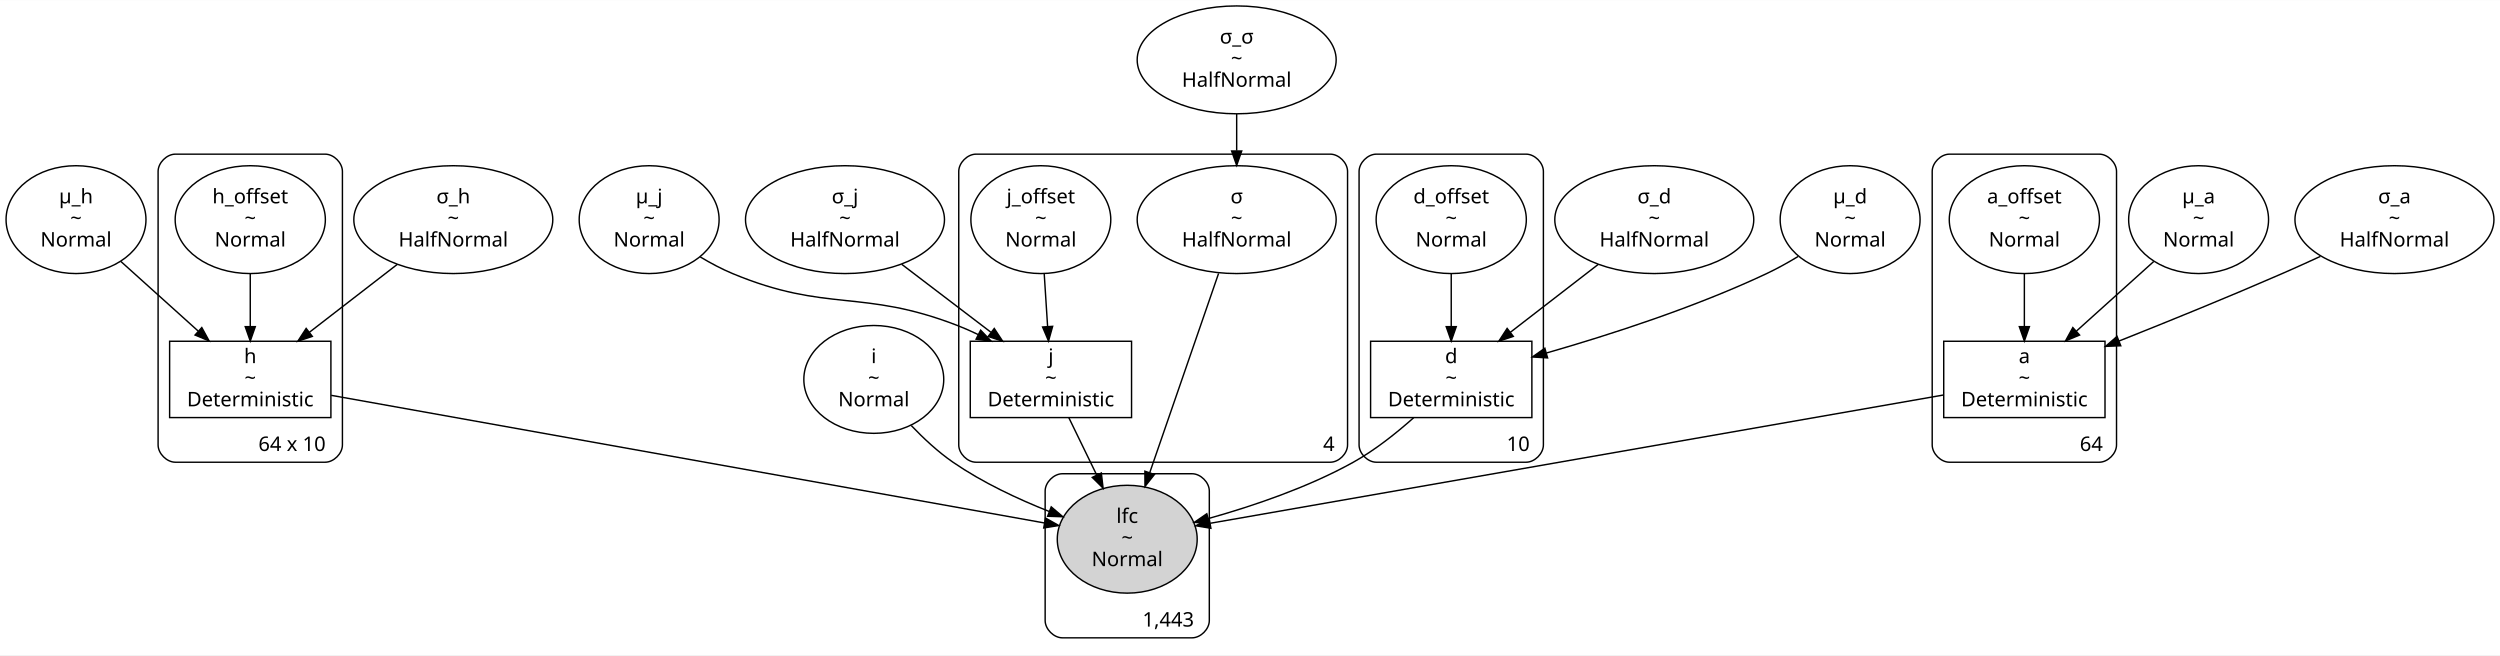
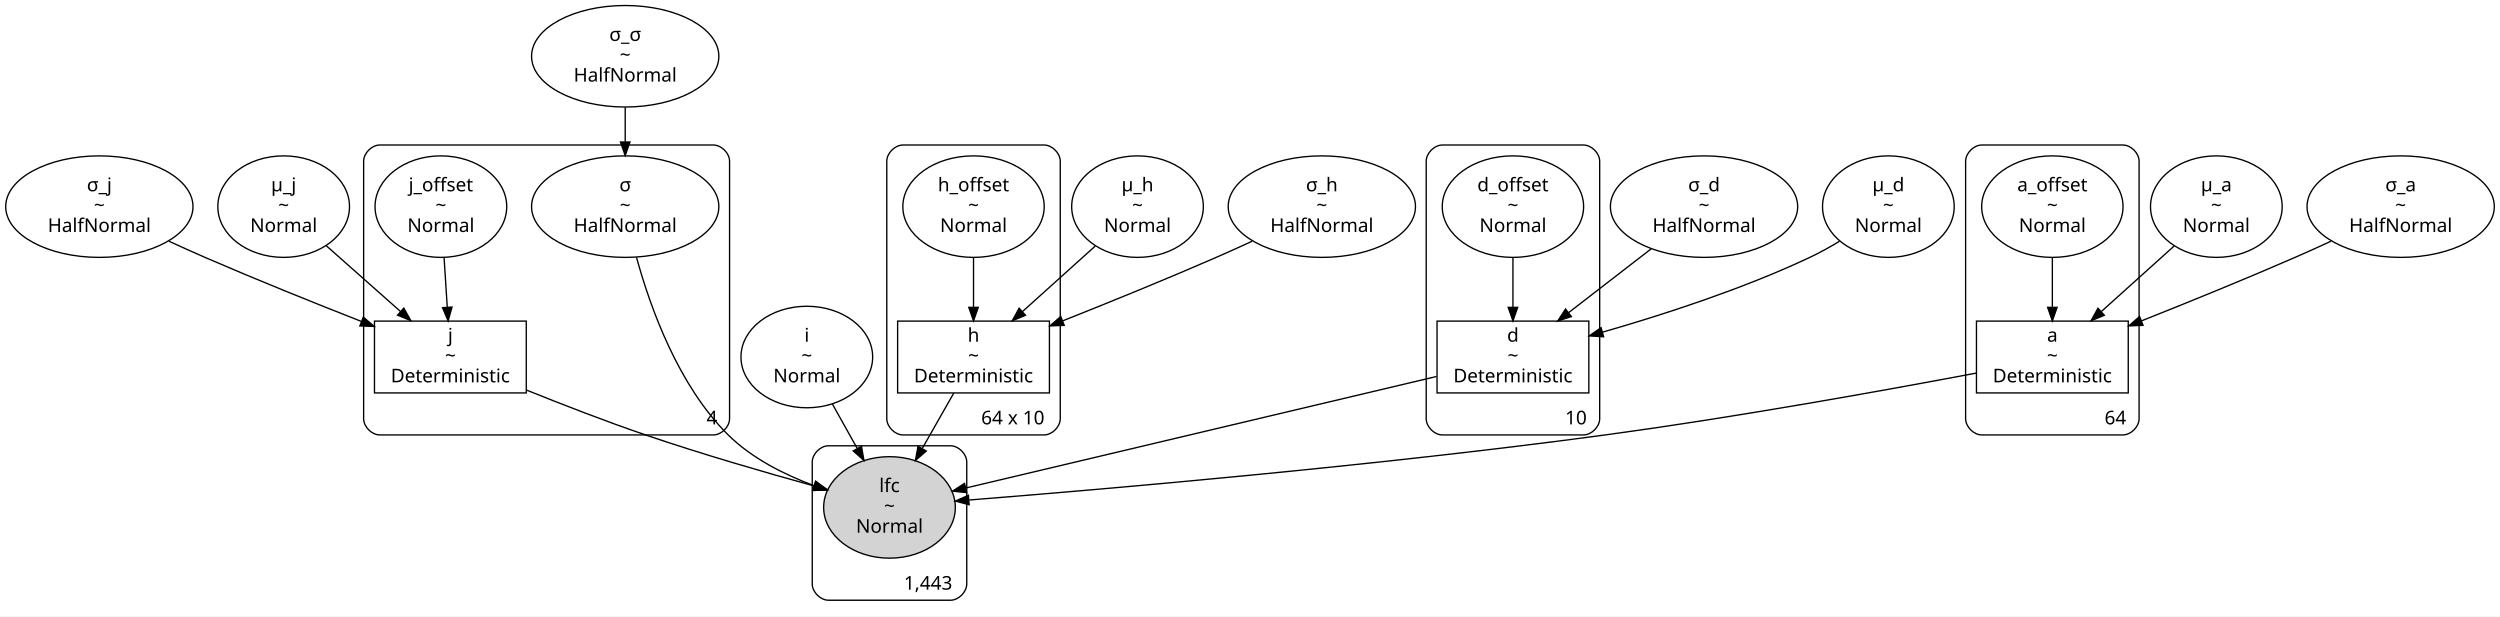
- <svg xmlns="http://www.w3.org/2000/svg" width="1736pt" height="455pt" viewBox="0.00 0.00 1736.09 454.84">
+ <svg xmlns="http://www.w3.org/2000/svg" width="1845pt" height="455pt" viewBox="0.00 0.00 1844.59 454.84">
  <g id="graph0" class="graph" transform="scale(1 1) rotate(0) translate(4 450.84)">
-     <polygon fill="white" stroke="transparent" points="-4,4 -4,-450.84 1732.09,-450.84 1732.09,4 -4,4" />
+     <polygon fill="white" stroke="transparent" points="-4,4 -4,-450.84 1840.59,-450.84 1840.59,4 -4,4" />
    <g id="clust1" class="cluster">
-       <path fill="none" stroke="black" d="M673.79,-129.95C673.79,-129.95 919.79,-129.95 919.79,-129.95 925.79,-129.95 931.79,-135.95 931.79,-141.95 931.79,-141.95 931.79,-331.88 931.79,-331.88 931.79,-337.88 925.79,-343.88 919.79,-343.88 919.79,-343.88 673.79,-343.88 673.79,-343.88 667.79,-343.88 661.79,-337.88 661.79,-331.88 661.79,-331.88 661.79,-141.95 661.79,-141.95 661.79,-135.95 667.79,-129.95 673.79,-129.95" />
-       <text text-anchor="middle" x="918.79" y="-137.75" font-family="Times-Roman" font-size="14.00">4</text>
+       <path fill="none" stroke="black" d="M276.3,-129.95C276.3,-129.95 522.3,-129.95 522.3,-129.95 528.3,-129.95 534.3,-135.95 534.3,-141.95 534.3,-141.95 534.3,-331.88 534.3,-331.88 534.3,-337.88 528.3,-343.88 522.3,-343.88 522.3,-343.88 276.3,-343.88 276.3,-343.88 270.3,-343.88 264.3,-337.88 264.3,-331.88 264.3,-331.88 264.3,-141.95 264.3,-141.95 264.3,-135.95 270.3,-129.95 276.3,-129.95" />
+       <text text-anchor="middle" x="521.3" y="-137.75" font-family="Times-Roman" font-size="14.00">4</text>
    </g>
    <g id="clust2" class="cluster">
-       <path fill="none" stroke="black" d="M117.79,-129.95C117.79,-129.95 221.79,-129.95 221.79,-129.95 227.79,-129.95 233.79,-135.95 233.79,-141.95 233.79,-141.95 233.79,-331.88 233.79,-331.88 233.79,-337.88 227.79,-343.88 221.79,-343.88 221.79,-343.88 117.79,-343.88 117.79,-343.88 111.79,-343.88 105.79,-337.88 105.79,-331.88 105.79,-331.88 105.79,-141.95 105.79,-141.95 105.79,-135.95 111.79,-129.95 117.79,-129.95" />
-       <text text-anchor="middle" x="198.79" y="-137.75" font-family="Times-Roman" font-size="14.00">64 x 10</text>
+       <path fill="none" stroke="black" d="M662.3,-129.95C662.3,-129.95 766.3,-129.95 766.3,-129.95 772.3,-129.95 778.3,-135.95 778.3,-141.95 778.3,-141.95 778.3,-331.88 778.3,-331.88 778.3,-337.88 772.3,-343.88 766.3,-343.88 766.3,-343.88 662.3,-343.88 662.3,-343.88 656.3,-343.88 650.3,-337.88 650.3,-331.88 650.3,-331.88 650.3,-141.95 650.3,-141.95 650.3,-135.95 656.3,-129.95 662.3,-129.95" />
+       <text text-anchor="middle" x="743.3" y="-137.75" font-family="Times-Roman" font-size="14.00">64 x 10</text>
    </g>
    <g id="clust3" class="cluster">
-       <path fill="none" stroke="black" d="M951.79,-129.95C951.79,-129.95 1055.79,-129.95 1055.79,-129.95 1061.79,-129.95 1067.79,-135.95 1067.79,-141.95 1067.79,-141.95 1067.79,-331.88 1067.79,-331.88 1067.79,-337.88 1061.79,-343.88 1055.79,-343.88 1055.79,-343.88 951.79,-343.88 951.79,-343.88 945.79,-343.88 939.79,-337.88 939.79,-331.88 939.79,-331.88 939.79,-141.95 939.79,-141.95 939.79,-135.95 945.79,-129.95 951.79,-129.95" />
-       <text text-anchor="middle" x="1050.29" y="-137.75" font-family="Times-Roman" font-size="14.00">10</text>
+       <path fill="none" stroke="black" d="M1060.3,-129.95C1060.3,-129.95 1164.3,-129.95 1164.3,-129.95 1170.3,-129.95 1176.3,-135.95 1176.3,-141.95 1176.3,-141.95 1176.3,-331.88 1176.3,-331.88 1176.3,-337.88 1170.3,-343.88 1164.3,-343.88 1164.3,-343.88 1060.3,-343.88 1060.3,-343.88 1054.3,-343.88 1048.3,-337.88 1048.3,-331.88 1048.3,-331.88 1048.3,-141.95 1048.3,-141.95 1048.3,-135.95 1054.3,-129.95 1060.3,-129.95" />
+       <text text-anchor="middle" x="1158.8" y="-137.75" font-family="Times-Roman" font-size="14.00">10</text>
    </g>
    <g id="clust4" class="cluster">
-       <path fill="none" stroke="black" d="M1349.79,-129.95C1349.79,-129.95 1453.79,-129.95 1453.79,-129.95 1459.79,-129.95 1465.79,-135.95 1465.79,-141.95 1465.79,-141.95 1465.79,-331.88 1465.79,-331.88 1465.79,-337.88 1459.79,-343.88 1453.79,-343.88 1453.79,-343.88 1349.79,-343.88 1349.79,-343.88 1343.79,-343.88 1337.79,-337.88 1337.79,-331.88 1337.79,-331.88 1337.79,-141.95 1337.79,-141.95 1337.79,-135.95 1343.79,-129.95 1349.79,-129.95" />
-       <text text-anchor="middle" x="1448.29" y="-137.75" font-family="Times-Roman" font-size="14.00">64</text>
+       <path fill="none" stroke="black" d="M1458.3,-129.95C1458.3,-129.95 1562.3,-129.95 1562.3,-129.95 1568.3,-129.95 1574.3,-135.95 1574.3,-141.95 1574.3,-141.95 1574.3,-331.88 1574.3,-331.88 1574.3,-337.88 1568.3,-343.88 1562.3,-343.88 1562.3,-343.88 1458.3,-343.88 1458.3,-343.88 1452.3,-343.88 1446.3,-337.88 1446.3,-331.88 1446.3,-331.88 1446.3,-141.95 1446.3,-141.95 1446.3,-135.95 1452.3,-129.95 1458.3,-129.95" />
+       <text text-anchor="middle" x="1556.8" y="-137.75" font-family="Times-Roman" font-size="14.00">64</text>
    </g>
    <g id="clust5" class="cluster">
-       <path fill="none" stroke="black" d="M733.79,-8C733.79,-8 823.79,-8 823.79,-8 829.79,-8 835.79,-14 835.79,-20 835.79,-20 835.79,-109.95 835.79,-109.95 835.79,-115.95 829.79,-121.95 823.79,-121.95 823.79,-121.95 733.79,-121.95 733.79,-121.95 727.79,-121.95 721.79,-115.95 721.79,-109.95 721.79,-109.95 721.79,-20 721.79,-20 721.79,-14 727.79,-8 733.79,-8" />
-       <text text-anchor="middle" x="807.29" y="-15.8" font-family="Times-Roman" font-size="14.00">1,443</text>
+       <path fill="none" stroke="black" d="M607.3,-8C607.3,-8 697.3,-8 697.3,-8 703.3,-8 709.3,-14 709.3,-20 709.3,-20 709.3,-109.95 709.3,-109.95 709.3,-115.95 703.3,-121.95 697.3,-121.95 697.3,-121.95 607.3,-121.95 607.3,-121.95 601.3,-121.95 595.3,-115.95 595.3,-109.95 595.3,-109.95 595.3,-20 595.3,-20 595.3,-14 601.3,-8 607.3,-8" />
+       <text text-anchor="middle" x="680.8" y="-15.8" font-family="Times-Roman" font-size="14.00">1,443</text>
    </g>
    <g id="node1" class="node">
-       <ellipse fill="none" stroke="black" cx="48.79" cy="-298.41" rx="48.58" ry="37.45" />
-       <text text-anchor="middle" x="48.79" y="-309.71" font-family="Times-Roman" font-size="14.00">μ_h</text>
-       <text text-anchor="middle" x="48.79" y="-294.71" font-family="Times-Roman" font-size="14.00">~</text>
-       <text text-anchor="middle" x="48.79" y="-279.71" font-family="Times-Roman" font-size="14.00">Normal</text>
+       <ellipse fill="none" stroke="black" cx="69.3" cy="-298.41" rx="69.09" ry="37.45" />
+       <text text-anchor="middle" x="69.3" y="-309.71" font-family="Times-Roman" font-size="14.00">σ_j</text>
+       <text text-anchor="middle" x="69.3" y="-294.71" font-family="Times-Roman" font-size="14.00">~</text>
+       <text text-anchor="middle" x="69.3" y="-279.71" font-family="Times-Roman" font-size="14.00">HalfNormal</text>
+     </g>
+     <g id="node11" class="node">
+       <polygon fill="none" stroke="black" points="384.3,-213.95 272.3,-213.95 272.3,-160.95 384.3,-160.95 384.3,-213.95" />
+       <text text-anchor="middle" x="328.3" y="-198.75" font-family="Times-Roman" font-size="14.00">j</text>
+       <text text-anchor="middle" x="328.3" y="-183.75" font-family="Times-Roman" font-size="14.00">~</text>
+       <text text-anchor="middle" x="328.3" y="-168.75" font-family="Times-Roman" font-size="14.00">Deterministic</text>
+     </g>
+     <g id="edge1" class="edge">
+       <path fill="none" stroke="black" d="M120.72,-272.86C129.54,-268.79 138.66,-264.68 147.3,-260.93 185.19,-244.5 228.09,-227.26 262.6,-213.72" />
+       <polygon fill="black" stroke="black" points="264.07,-216.91 272.11,-210.01 261.52,-210.39 264.07,-216.91" />
+     </g>
+     <g id="node2" class="node">
+       <ellipse fill="none" stroke="black" cx="1253.3" cy="-298.41" rx="69.09" ry="37.45" />
+       <text text-anchor="middle" x="1253.3" y="-309.71" font-family="Times-Roman" font-size="14.00">σ_d</text>
+       <text text-anchor="middle" x="1253.3" y="-294.71" font-family="Times-Roman" font-size="14.00">~</text>
+       <text text-anchor="middle" x="1253.3" y="-279.71" font-family="Times-Roman" font-size="14.00">HalfNormal</text>
+     </g>
+     <g id="node17" class="node">
+       <polygon fill="none" stroke="black" points="1168.3,-213.95 1056.3,-213.95 1056.3,-160.95 1168.3,-160.95 1168.3,-213.95" />
+       <text text-anchor="middle" x="1112.3" y="-198.75" font-family="Times-Roman" font-size="14.00">d</text>
+       <text text-anchor="middle" x="1112.3" y="-183.75" font-family="Times-Roman" font-size="14.00">~</text>
+       <text text-anchor="middle" x="1112.3" y="-168.75" font-family="Times-Roman" font-size="14.00">Deterministic</text>
+     </g>
+     <g id="edge8" class="edge">
+       <path fill="none" stroke="black" d="M1214.39,-267.35C1195.42,-252.69 1172.6,-235.05 1153.35,-220.18" />
+       <polygon fill="black" stroke="black" points="1155.39,-217.33 1145.34,-213.99 1151.11,-222.87 1155.39,-217.33" />
+     </g>
+     <g id="node3" class="node">
+       <ellipse fill="none" stroke="black" cx="1389.3" cy="-298.41" rx="48.58" ry="37.45" />
+       <text text-anchor="middle" x="1389.3" y="-309.71" font-family="Times-Roman" font-size="14.00">μ_d</text>
+       <text text-anchor="middle" x="1389.3" y="-294.71" font-family="Times-Roman" font-size="14.00">~</text>
+       <text text-anchor="middle" x="1389.3" y="-279.71" font-family="Times-Roman" font-size="14.00">Normal</text>
+     </g>
+     <g id="edge9" class="edge">
+       <path fill="none" stroke="black" d="M1353.24,-272.86C1346.14,-268.57 1338.61,-264.38 1331.3,-260.93 1281.79,-237.59 1222.73,-218.52 1178.42,-205.8" />
+       <polygon fill="black" stroke="black" points="1179.21,-202.39 1168.63,-203.03 1177.3,-209.12 1179.21,-202.39" />
+     </g>
+     <g id="node4" class="node">
+       <ellipse fill="none" stroke="black" cx="591.3" cy="-187.45" rx="48.58" ry="37.45" />
+       <text text-anchor="middle" x="591.3" y="-198.75" font-family="Times-Roman" font-size="14.00">i</text>
+       <text text-anchor="middle" x="591.3" y="-183.75" font-family="Times-Roman" font-size="14.00">~</text>
+       <text text-anchor="middle" x="591.3" y="-168.75" font-family="Times-Roman" font-size="14.00">Normal</text>
+     </g>
+     <g id="node20" class="node">
+       <ellipse fill="lightgrey" stroke="black" cx="652.3" cy="-76.48" rx="48.58" ry="37.45" />
+       <text text-anchor="middle" x="652.3" y="-87.78" font-family="Times-Roman" font-size="14.00">lfc</text>
+       <text text-anchor="middle" x="652.3" y="-72.78" font-family="Times-Roman" font-size="14.00">~</text>
+       <text text-anchor="middle" x="652.3" y="-57.78" font-family="Times-Roman" font-size="14.00">Normal</text>
+     </g>
+     <g id="edge16" class="edge">
+       <path fill="none" stroke="black" d="M610.1,-152.87C615.89,-142.51 622.36,-130.96 628.45,-120.08" />
+       <polygon fill="black" stroke="black" points="631.62,-121.57 633.45,-111.14 625.52,-118.16 631.62,-121.57" />
+     </g>
+     <g id="node5" class="node">
+       <ellipse fill="none" stroke="black" cx="457.3" cy="-409.36" rx="69.09" ry="37.45" />
+       <text text-anchor="middle" x="457.3" y="-420.66" font-family="Times-Roman" font-size="14.00">σ_σ</text>
+       <text text-anchor="middle" x="457.3" y="-405.66" font-family="Times-Roman" font-size="14.00">~</text>
+       <text text-anchor="middle" x="457.3" y="-390.66" font-family="Times-Roman" font-size="14.00">HalfNormal</text>
+     </g>
+     <g id="node12" class="node">
+       <ellipse fill="none" stroke="black" cx="457.3" cy="-298.41" rx="69.09" ry="37.45" />
+       <text text-anchor="middle" x="457.3" y="-309.71" font-family="Times-Roman" font-size="14.00">σ</text>
+       <text text-anchor="middle" x="457.3" y="-294.71" font-family="Times-Roman" font-size="14.00">~</text>
+       <text text-anchor="middle" x="457.3" y="-279.71" font-family="Times-Roman" font-size="14.00">HalfNormal</text>
+     </g>
+     <g id="edge13" class="edge">
+       <path fill="none" stroke="black" d="M457.3,-371.78C457.3,-363.6 457.3,-354.82 457.3,-346.3" />
+       <polygon fill="black" stroke="black" points="460.8,-346.08 457.3,-336.08 453.8,-346.08 460.8,-346.08" />
+     </g>
+     <g id="node6" class="node">
+       <ellipse fill="none" stroke="black" cx="1631.3" cy="-298.41" rx="48.58" ry="37.45" />
+       <text text-anchor="middle" x="1631.3" y="-309.71" font-family="Times-Roman" font-size="14.00">μ_a</text>
+       <text text-anchor="middle" x="1631.3" y="-294.71" font-family="Times-Roman" font-size="14.00">~</text>
+       <text text-anchor="middle" x="1631.3" y="-279.71" font-family="Times-Roman" font-size="14.00">Normal</text>
+     </g>
+     <g id="node18" class="node">
+       <polygon fill="none" stroke="black" points="1566.3,-213.95 1454.3,-213.95 1454.3,-160.95 1566.3,-160.95 1566.3,-213.95" />
+       <text text-anchor="middle" x="1510.3" y="-198.75" font-family="Times-Roman" font-size="14.00">a</text>
+       <text text-anchor="middle" x="1510.3" y="-183.75" font-family="Times-Roman" font-size="14.00">~</text>
+       <text text-anchor="middle" x="1510.3" y="-168.75" font-family="Times-Roman" font-size="14.00">Deterministic</text>
+     </g>
+     <g id="edge12" class="edge">
+       <path fill="none" stroke="black" d="M1600.14,-269.35C1583.74,-254.59 1563.55,-236.41 1546.47,-221.03" />
+       <polygon fill="black" stroke="black" points="1548.64,-218.27 1538.86,-214.18 1543.95,-223.47 1548.64,-218.27" />
+     </g>
+     <g id="node7" class="node">
+       <ellipse fill="none" stroke="black" cx="835.3" cy="-298.41" rx="48.58" ry="37.45" />
+       <text text-anchor="middle" x="835.3" y="-309.71" font-family="Times-Roman" font-size="14.00">μ_h</text>
+       <text text-anchor="middle" x="835.3" y="-294.71" font-family="Times-Roman" font-size="14.00">~</text>
+       <text text-anchor="middle" x="835.3" y="-279.71" font-family="Times-Roman" font-size="14.00">Normal</text>
    </g>
    <g id="node14" class="node">
-       <polygon fill="none" stroke="black" points="225.79,-213.95 113.79,-213.95 113.79,-160.95 225.79,-160.95 225.79,-213.95" />
-       <text text-anchor="middle" x="169.79" y="-198.75" font-family="Times-Roman" font-size="14.00">h</text>
-       <text text-anchor="middle" x="169.79" y="-183.75" font-family="Times-Roman" font-size="14.00">~</text>
-       <text text-anchor="middle" x="169.79" y="-168.75" font-family="Times-Roman" font-size="14.00">Deterministic</text>
+       <polygon fill="none" stroke="black" points="770.3,-213.95 658.3,-213.95 658.3,-160.95 770.3,-160.95 770.3,-213.95" />
+       <text text-anchor="middle" x="714.3" y="-198.75" font-family="Times-Roman" font-size="14.00">h</text>
+       <text text-anchor="middle" x="714.3" y="-183.75" font-family="Times-Roman" font-size="14.00">~</text>
+       <text text-anchor="middle" x="714.3" y="-168.75" font-family="Times-Roman" font-size="14.00">Deterministic</text>
+     </g>
+     <g id="edge4" class="edge">
+       <path fill="none" stroke="black" d="M804.14,-269.35C787.74,-254.59 767.55,-236.41 750.47,-221.03" />
+       <polygon fill="black" stroke="black" points="752.64,-218.27 742.86,-214.18 747.95,-223.47 752.64,-218.27" />
+     </g>
+     <g id="node8" class="node">
+       <ellipse fill="none" stroke="black" cx="205.3" cy="-298.41" rx="48.58" ry="37.45" />
+       <text text-anchor="middle" x="205.3" y="-309.71" font-family="Times-Roman" font-size="14.00">μ_j</text>
+       <text text-anchor="middle" x="205.3" y="-294.71" font-family="Times-Roman" font-size="14.00">~</text>
+       <text text-anchor="middle" x="205.3" y="-279.71" font-family="Times-Roman" font-size="14.00">Normal</text>
+     </g>
+     <g id="edge3" class="edge">
+       <path fill="none" stroke="black" d="M236.65,-269.63C253.32,-254.87 273.91,-236.63 291.34,-221.19" />
+       <polygon fill="black" stroke="black" points="293.94,-223.56 299.11,-214.31 289.3,-218.32 293.94,-223.56" />
+     </g>
+     <g id="node9" class="node">
+       <ellipse fill="none" stroke="black" cx="971.3" cy="-298.41" rx="69.09" ry="37.45" />
+       <text text-anchor="middle" x="971.3" y="-309.71" font-family="Times-Roman" font-size="14.00">σ_h</text>
+       <text text-anchor="middle" x="971.3" y="-294.71" font-family="Times-Roman" font-size="14.00">~</text>
+       <text text-anchor="middle" x="971.3" y="-279.71" font-family="Times-Roman" font-size="14.00">HalfNormal</text>
+     </g>
+     <g id="edge6" class="edge">
+       <path fill="none" stroke="black" d="M919.86,-272.89C911.04,-268.81 901.93,-264.69 893.3,-260.93 856.07,-244.7 814.01,-227.61 780.01,-214.1" />
+       <polygon fill="black" stroke="black" points="781.23,-210.82 770.65,-210.39 778.65,-217.33 781.23,-210.82" />
+     </g>
+     <g id="node10" class="node">
+       <ellipse fill="none" stroke="black" cx="1767.3" cy="-298.41" rx="69.09" ry="37.45" />
+       <text text-anchor="middle" x="1767.3" y="-309.71" font-family="Times-Roman" font-size="14.00">σ_a</text>
+       <text text-anchor="middle" x="1767.3" y="-294.71" font-family="Times-Roman" font-size="14.00">~</text>
+       <text text-anchor="middle" x="1767.3" y="-279.71" font-family="Times-Roman" font-size="14.00">HalfNormal</text>
+     </g>
+     <g id="edge11" class="edge">
+       <path fill="none" stroke="black" d="M1715.86,-272.89C1707.04,-268.81 1697.93,-264.69 1689.3,-260.93 1652.07,-244.7 1610.01,-227.61 1576.01,-214.1" />
+       <polygon fill="black" stroke="black" points="1577.23,-210.82 1566.65,-210.39 1574.65,-217.33 1577.23,-210.82" />
+     </g>
+     <g id="edge17" class="edge">
+       <path fill="none" stroke="black" d="M384.63,-162.99C411.04,-152.34 443.07,-139.93 472.3,-129.95 513.55,-115.88 560.9,-102.17 596.67,-92.3" />
+       <polygon fill="black" stroke="black" points="597.73,-95.64 606.44,-89.61 595.87,-88.89 597.73,-95.64" />
+     </g>
+     <g id="edge18" class="edge">
+       <path fill="none" stroke="black" d="M465.64,-260.97C475.86,-223.72 496.53,-166.33 533.3,-129.95 550.7,-112.73 574.72,-100.68 596.62,-92.52" />
+       <polygon fill="black" stroke="black" points="597.91,-95.77 606.18,-89.14 595.58,-89.17 597.91,-95.77" />
+     </g>
+     <g id="node13" class="node">
+       <ellipse fill="none" stroke="black" cx="321.3" cy="-298.41" rx="48.58" ry="37.45" />
+       <text text-anchor="middle" x="321.3" y="-309.71" font-family="Times-Roman" font-size="14.00">j_offset</text>
+       <text text-anchor="middle" x="321.3" y="-294.71" font-family="Times-Roman" font-size="14.00">~</text>
+       <text text-anchor="middle" x="321.3" y="-279.71" font-family="Times-Roman" font-size="14.00">Normal</text>
+     </g>
+     <g id="edge2" class="edge">
+       <path fill="none" stroke="black" d="M323.65,-260.82C324.4,-249.09 325.24,-236.1 325.99,-224.41" />
+       <polygon fill="black" stroke="black" points="329.5,-224.31 326.65,-214.11 322.51,-223.86 329.5,-224.31" />
+     </g>
+     <g id="edge14" class="edge">
+       <path fill="none" stroke="black" d="M699.76,-160.9C692.83,-148.72 684.36,-133.83 676.49,-120.01" />
+       <polygon fill="black" stroke="black" points="679.43,-118.09 671.44,-111.13 673.34,-121.55 679.43,-118.09" />
+     </g>
+     <g id="node15" class="node">
+       <ellipse fill="none" stroke="black" cx="714.3" cy="-298.41" rx="52.15" ry="37.45" />
+       <text text-anchor="middle" x="714.3" y="-309.71" font-family="Times-Roman" font-size="14.00">h_offset</text>
+       <text text-anchor="middle" x="714.3" y="-294.71" font-family="Times-Roman" font-size="14.00">~</text>
+       <text text-anchor="middle" x="714.3" y="-279.71" font-family="Times-Roman" font-size="14.00">Normal</text>
    </g>
    <g id="edge5" class="edge">
-       <path fill="none" stroke="black" d="M79.95,-269.35C96.35,-254.59 116.53,-236.41 133.62,-221.03" />
-       <polygon fill="black" stroke="black" points="136.13,-223.47 141.22,-214.18 131.45,-218.27 136.13,-223.47" />
-     </g>
-     <g id="node2" class="node">
-       <ellipse fill="none" stroke="black" cx="310.79" cy="-298.41" rx="69.09" ry="37.45" />
-       <text text-anchor="middle" x="310.79" y="-309.71" font-family="Times-Roman" font-size="14.00">σ_h</text>
-       <text text-anchor="middle" x="310.79" y="-294.71" font-family="Times-Roman" font-size="14.00">~</text>
-       <text text-anchor="middle" x="310.79" y="-279.71" font-family="Times-Roman" font-size="14.00">HalfNormal</text>
-     </g>
-     <g id="edge6" class="edge">
-       <path fill="none" stroke="black" d="M271.89,-267.35C252.92,-252.69 230.09,-235.05 210.84,-220.18" />
-       <polygon fill="black" stroke="black" points="212.89,-217.33 202.83,-213.99 208.61,-222.87 212.89,-217.33" />
-     </g>
-     <g id="node3" class="node">
-       <ellipse fill="none" stroke="black" cx="446.79" cy="-298.41" rx="48.58" ry="37.45" />
-       <text text-anchor="middle" x="446.79" y="-309.71" font-family="Times-Roman" font-size="14.00">μ_j</text>
-       <text text-anchor="middle" x="446.79" y="-294.71" font-family="Times-Roman" font-size="14.00">~</text>
-       <text text-anchor="middle" x="446.79" y="-279.71" font-family="Times-Roman" font-size="14.00">Normal</text>
-     </g>
-     <g id="node13" class="node">
-       <polygon fill="none" stroke="black" points="781.79,-213.95 669.79,-213.95 669.79,-160.95 781.79,-160.95 781.79,-213.95" />
-       <text text-anchor="middle" x="725.79" y="-198.75" font-family="Times-Roman" font-size="14.00">j</text>
-       <text text-anchor="middle" x="725.79" y="-183.75" font-family="Times-Roman" font-size="14.00">~</text>
-       <text text-anchor="middle" x="725.79" y="-168.75" font-family="Times-Roman" font-size="14.00">Deterministic</text>
-     </g>
-     <g id="edge2" class="edge">
-       <path fill="none" stroke="black" d="M482.29,-272.5C489.51,-268.18 497.21,-264.08 504.79,-260.93 570.49,-233.61 594.43,-250.6 660.79,-224.93 665.57,-223.08 670.43,-220.93 675.22,-218.62" />
-       <polygon fill="black" stroke="black" points="677,-221.64 684.33,-214 673.83,-215.4 677,-221.64" />
-     </g>
-     <g id="node4" class="node">
-       <ellipse fill="none" stroke="black" cx="1522.79" cy="-298.41" rx="48.58" ry="37.45" />
-       <text text-anchor="middle" x="1522.79" y="-309.71" font-family="Times-Roman" font-size="14.00">μ_a</text>
-       <text text-anchor="middle" x="1522.79" y="-294.71" font-family="Times-Roman" font-size="14.00">~</text>
-       <text text-anchor="middle" x="1522.79" y="-279.71" font-family="Times-Roman" font-size="14.00">Normal</text>
+       <path fill="none" stroke="black" d="M714.3,-260.82C714.3,-249.09 714.3,-236.1 714.3,-224.41" />
+       <polygon fill="black" stroke="black" points="717.8,-224.11 714.3,-214.11 710.8,-224.11 717.8,-224.11" />
+     </g>
+     <g id="node16" class="node">
+       <ellipse fill="none" stroke="black" cx="1112.3" cy="-298.41" rx="52.15" ry="37.45" />
+       <text text-anchor="middle" x="1112.3" y="-309.71" font-family="Times-Roman" font-size="14.00">d_offset</text>
+       <text text-anchor="middle" x="1112.3" y="-294.71" font-family="Times-Roman" font-size="14.00">~</text>
+       <text text-anchor="middle" x="1112.3" y="-279.71" font-family="Times-Roman" font-size="14.00">Normal</text>
+     </g>
+     <g id="edge7" class="edge">
+       <path fill="none" stroke="black" d="M1112.3,-260.82C1112.3,-249.09 1112.3,-236.1 1112.3,-224.41" />
+       <polygon fill="black" stroke="black" points="1115.8,-224.11 1112.3,-214.11 1108.8,-224.11 1115.8,-224.11" />
+     </g>
+     <g id="edge15" class="edge">
+       <path fill="none" stroke="black" d="M1055.89,-173.09C967.42,-152.13 797.01,-111.76 708.6,-90.81" />
+       <polygon fill="black" stroke="black" points="709.29,-87.38 698.75,-88.48 707.67,-94.19 709.29,-87.38" />
+     </g>
+     <g id="edge19" class="edge">
+       <path fill="none" stroke="black" d="M1454.13,-175.59C1388.61,-163.22 1276.92,-143.01 1180.3,-129.95 1010.52,-107.01 808.77,-89.71 711.1,-81.96" />
+       <polygon fill="black" stroke="black" points="711.08,-78.45 700.84,-81.15 710.53,-85.43 711.08,-78.45" />
    </g>
    <g id="node19" class="node">
-       <polygon fill="none" stroke="black" points="1457.79,-213.95 1345.79,-213.95 1345.79,-160.95 1457.79,-160.95 1457.79,-213.95" />
-       <text text-anchor="middle" x="1401.79" y="-198.75" font-family="Times-Roman" font-size="14.00">a</text>
-       <text text-anchor="middle" x="1401.79" y="-183.75" font-family="Times-Roman" font-size="14.00">~</text>
-       <text text-anchor="middle" x="1401.79" y="-168.75" font-family="Times-Roman" font-size="14.00">Deterministic</text>
+       <ellipse fill="none" stroke="black" cx="1510.3" cy="-298.41" rx="52.15" ry="37.45" />
+       <text text-anchor="middle" x="1510.3" y="-309.71" font-family="Times-Roman" font-size="14.00">a_offset</text>
+       <text text-anchor="middle" x="1510.3" y="-294.71" font-family="Times-Roman" font-size="14.00">~</text>
+       <text text-anchor="middle" x="1510.3" y="-279.71" font-family="Times-Roman" font-size="14.00">Normal</text>
    </g>
    <g id="edge10" class="edge">
-       <path fill="none" stroke="black" d="M1491.63,-269.35C1475.23,-254.59 1455.05,-236.41 1437.96,-221.03" />
-       <polygon fill="black" stroke="black" points="1440.13,-218.27 1430.36,-214.18 1435.45,-223.47 1440.13,-218.27" />
-     </g>
-     <g id="node5" class="node">
-       <ellipse fill="none" stroke="black" cx="1144.79" cy="-298.41" rx="69.09" ry="37.45" />
-       <text text-anchor="middle" x="1144.79" y="-309.71" font-family="Times-Roman" font-size="14.00">σ_d</text>
-       <text text-anchor="middle" x="1144.79" y="-294.71" font-family="Times-Roman" font-size="14.00">~</text>
-       <text text-anchor="middle" x="1144.79" y="-279.71" font-family="Times-Roman" font-size="14.00">HalfNormal</text>
-     </g>
-     <g id="node16" class="node">
-       <polygon fill="none" stroke="black" points="1059.79,-213.95 947.79,-213.95 947.79,-160.95 1059.79,-160.95 1059.79,-213.95" />
-       <text text-anchor="middle" x="1003.79" y="-198.75" font-family="Times-Roman" font-size="14.00">d</text>
-       <text text-anchor="middle" x="1003.79" y="-183.75" font-family="Times-Roman" font-size="14.00">~</text>
-       <text text-anchor="middle" x="1003.79" y="-168.75" font-family="Times-Roman" font-size="14.00">Deterministic</text>
-     </g>
-     <g id="edge8" class="edge">
-       <path fill="none" stroke="black" d="M1105.89,-267.35C1086.92,-252.69 1064.09,-235.05 1044.84,-220.18" />
-       <polygon fill="black" stroke="black" points="1046.89,-217.33 1036.83,-213.99 1042.61,-222.87 1046.89,-217.33" />
-     </g>
-     <g id="node6" class="node">
-       <ellipse fill="none" stroke="black" cx="602.79" cy="-187.45" rx="48.58" ry="37.45" />
-       <text text-anchor="middle" x="602.79" y="-198.75" font-family="Times-Roman" font-size="14.00">i</text>
-       <text text-anchor="middle" x="602.79" y="-183.75" font-family="Times-Roman" font-size="14.00">~</text>
-       <text text-anchor="middle" x="602.79" y="-168.75" font-family="Times-Roman" font-size="14.00">Normal</text>
-     </g>
-     <g id="node20" class="node">
-       <ellipse fill="lightgrey" stroke="black" cx="778.79" cy="-76.48" rx="48.58" ry="37.45" />
-       <text text-anchor="middle" x="778.79" y="-87.78" font-family="Times-Roman" font-size="14.00">lfc</text>
-       <text text-anchor="middle" x="778.79" y="-72.78" font-family="Times-Roman" font-size="14.00">~</text>
-       <text text-anchor="middle" x="778.79" y="-57.78" font-family="Times-Roman" font-size="14.00">Normal</text>
-     </g>
-     <g id="edge17" class="edge">
-       <path fill="none" stroke="black" d="M628.82,-155.41C637.41,-146.42 647.42,-137.11 657.79,-129.95 678.15,-115.91 702.87,-104.37 724.64,-95.73" />
-       <polygon fill="black" stroke="black" points="726.02,-98.95 734.09,-92.08 723.5,-92.42 726.02,-98.95" />
-     </g>
-     <g id="node7" class="node">
-       <ellipse fill="none" stroke="black" cx="854.79" cy="-409.36" rx="69.09" ry="37.45" />
-       <text text-anchor="middle" x="854.79" y="-420.66" font-family="Times-Roman" font-size="14.00">σ_σ</text>
-       <text text-anchor="middle" x="854.79" y="-405.66" font-family="Times-Roman" font-size="14.00">~</text>
-       <text text-anchor="middle" x="854.79" y="-390.66" font-family="Times-Roman" font-size="14.00">HalfNormal</text>
-     </g>
-     <g id="node11" class="node">
-       <ellipse fill="none" stroke="black" cx="854.79" cy="-298.41" rx="69.09" ry="37.45" />
-       <text text-anchor="middle" x="854.79" y="-309.71" font-family="Times-Roman" font-size="14.00">σ</text>
-       <text text-anchor="middle" x="854.79" y="-294.71" font-family="Times-Roman" font-size="14.00">~</text>
-       <text text-anchor="middle" x="854.79" y="-279.71" font-family="Times-Roman" font-size="14.00">HalfNormal</text>
-     </g>
-     <g id="edge13" class="edge">
-       <path fill="none" stroke="black" d="M854.79,-371.78C854.79,-363.6 854.79,-354.82 854.79,-346.3" />
-       <polygon fill="black" stroke="black" points="858.29,-346.08 854.79,-336.08 851.29,-346.08 858.29,-346.08" />
-     </g>
-     <g id="node8" class="node">
-       <ellipse fill="none" stroke="black" cx="1280.79" cy="-298.41" rx="48.58" ry="37.45" />
-       <text text-anchor="middle" x="1280.79" y="-309.71" font-family="Times-Roman" font-size="14.00">μ_d</text>
-       <text text-anchor="middle" x="1280.79" y="-294.71" font-family="Times-Roman" font-size="14.00">~</text>
-       <text text-anchor="middle" x="1280.79" y="-279.71" font-family="Times-Roman" font-size="14.00">Normal</text>
-     </g>
-     <g id="edge7" class="edge">
-       <path fill="none" stroke="black" d="M1244.73,-272.86C1237.63,-268.57 1230.11,-264.38 1222.79,-260.93 1173.28,-237.59 1114.22,-218.52 1069.92,-205.8" />
-       <polygon fill="black" stroke="black" points="1070.7,-202.39 1060.13,-203.03 1068.79,-209.12 1070.7,-202.39" />
-     </g>
-     <g id="node9" class="node">
-       <ellipse fill="none" stroke="black" cx="1658.79" cy="-298.41" rx="69.09" ry="37.45" />
-       <text text-anchor="middle" x="1658.79" y="-309.71" font-family="Times-Roman" font-size="14.00">σ_a</text>
-       <text text-anchor="middle" x="1658.79" y="-294.71" font-family="Times-Roman" font-size="14.00">~</text>
-       <text text-anchor="middle" x="1658.79" y="-279.71" font-family="Times-Roman" font-size="14.00">HalfNormal</text>
-     </g>
-     <g id="edge12" class="edge">
-       <path fill="none" stroke="black" d="M1607.36,-272.89C1598.53,-268.81 1589.42,-264.69 1580.79,-260.93 1543.57,-244.7 1501.5,-227.61 1467.5,-214.1" />
-       <polygon fill="black" stroke="black" points="1468.73,-210.82 1458.14,-210.39 1466.15,-217.33 1468.73,-210.82" />
-     </g>
-     <g id="node10" class="node">
-       <ellipse fill="none" stroke="black" cx="582.79" cy="-298.41" rx="69.09" ry="37.45" />
-       <text text-anchor="middle" x="582.79" y="-309.71" font-family="Times-Roman" font-size="14.00">σ_j</text>
-       <text text-anchor="middle" x="582.79" y="-294.71" font-family="Times-Roman" font-size="14.00">~</text>
-       <text text-anchor="middle" x="582.79" y="-279.71" font-family="Times-Roman" font-size="14.00">HalfNormal</text>
-     </g>
-     <g id="edge3" class="edge">
-       <path fill="none" stroke="black" d="M622.24,-267.35C641.49,-252.69 664.63,-235.05 684.16,-220.18" />
-       <polygon fill="black" stroke="black" points="686.45,-222.83 692.28,-213.99 682.2,-217.26 686.45,-222.83" />
-     </g>
-     <g id="edge16" class="edge">
-       <path fill="none" stroke="black" d="M842.24,-261.09C829.13,-223.14 808.53,-163.53 794.38,-122.58" />
-       <polygon fill="black" stroke="black" points="797.68,-121.43 791.11,-113.12 791.06,-123.71 797.68,-121.43" />
-     </g>
-     <g id="node12" class="node">
-       <ellipse fill="none" stroke="black" cx="718.79" cy="-298.41" rx="48.58" ry="37.45" />
-       <text text-anchor="middle" x="718.79" y="-309.71" font-family="Times-Roman" font-size="14.00">j_offset</text>
-       <text text-anchor="middle" x="718.79" y="-294.71" font-family="Times-Roman" font-size="14.00">~</text>
-       <text text-anchor="middle" x="718.79" y="-279.71" font-family="Times-Roman" font-size="14.00">Normal</text>
-     </g>
-     <g id="edge1" class="edge">
-       <path fill="none" stroke="black" d="M721.14,-260.82C721.89,-249.09 722.73,-236.1 723.48,-224.41" />
-       <polygon fill="black" stroke="black" points="726.99,-224.31 724.14,-214.11 720.01,-223.86 726.99,-224.31" />
-     </g>
-     <g id="edge15" class="edge">
-       <path fill="none" stroke="black" d="M738.22,-160.9C743.98,-149.04 751,-134.61 757.57,-121.1" />
-       <polygon fill="black" stroke="black" points="760.8,-122.47 762.03,-111.94 754.51,-119.41 760.8,-122.47" />
-     </g>
-     <g id="edge19" class="edge">
-       <path fill="none" stroke="black" d="M225.99,-176.4C341.47,-155.73 604.36,-108.69 721.09,-87.8" />
-       <polygon fill="black" stroke="black" points="722.03,-91.19 731.26,-85.98 720.8,-84.3 722.03,-91.19" />
-     </g>
-     <g id="node15" class="node">
-       <ellipse fill="none" stroke="black" cx="169.79" cy="-298.41" rx="52.15" ry="37.45" />
-       <text text-anchor="middle" x="169.79" y="-309.71" font-family="Times-Roman" font-size="14.00">h_offset</text>
-       <text text-anchor="middle" x="169.79" y="-294.71" font-family="Times-Roman" font-size="14.00">~</text>
-       <text text-anchor="middle" x="169.79" y="-279.71" font-family="Times-Roman" font-size="14.00">Normal</text>
-     </g>
-     <g id="edge4" class="edge">
-       <path fill="none" stroke="black" d="M169.79,-260.82C169.79,-249.09 169.79,-236.1 169.79,-224.41" />
-       <polygon fill="black" stroke="black" points="173.29,-224.11 169.79,-214.11 166.29,-224.11 173.29,-224.11" />
-     </g>
-     <g id="edge18" class="edge">
-       <path fill="none" stroke="black" d="M977.71,-160.87C965.7,-150.17 950.81,-138.31 935.79,-129.95 904.29,-112.42 865.97,-99.47 835.08,-90.82" />
-       <polygon fill="black" stroke="black" points="835.89,-87.42 825.32,-88.17 834.05,-94.17 835.89,-87.42" />
-     </g>
-     <g id="node17" class="node">
-       <ellipse fill="none" stroke="black" cx="1003.79" cy="-298.41" rx="52.15" ry="37.45" />
-       <text text-anchor="middle" x="1003.79" y="-309.71" font-family="Times-Roman" font-size="14.00">d_offset</text>
-       <text text-anchor="middle" x="1003.79" y="-294.71" font-family="Times-Roman" font-size="14.00">~</text>
-       <text text-anchor="middle" x="1003.79" y="-279.71" font-family="Times-Roman" font-size="14.00">Normal</text>
-     </g>
-     <g id="edge9" class="edge">
-       <path fill="none" stroke="black" d="M1003.79,-260.82C1003.79,-249.09 1003.79,-236.1 1003.79,-224.41" />
-       <polygon fill="black" stroke="black" points="1007.29,-224.11 1003.79,-214.11 1000.29,-224.11 1007.29,-224.11" />
-     </g>
-     <g id="node18" class="node">
-       <ellipse fill="none" stroke="black" cx="1401.79" cy="-298.41" rx="52.15" ry="37.45" />
-       <text text-anchor="middle" x="1401.79" y="-309.71" font-family="Times-Roman" font-size="14.00">a_offset</text>
-       <text text-anchor="middle" x="1401.79" y="-294.71" font-family="Times-Roman" font-size="14.00">~</text>
-       <text text-anchor="middle" x="1401.79" y="-279.71" font-family="Times-Roman" font-size="14.00">Normal</text>
-     </g>
-     <g id="edge11" class="edge">
-       <path fill="none" stroke="black" d="M1401.79,-260.82C1401.79,-249.09 1401.79,-236.1 1401.79,-224.41" />
-       <polygon fill="black" stroke="black" points="1405.29,-224.11 1401.79,-214.11 1398.29,-224.11 1405.29,-224.11" />
-     </g>
-     <g id="edge14" class="edge">
-       <path fill="none" stroke="black" d="M1345.68,-176.64C1227.83,-156.02 955.64,-108.41 836.45,-87.56" />
-       <polygon fill="black" stroke="black" points="836.88,-84.08 826.43,-85.81 835.67,-90.98 836.88,-84.08" />
+       <path fill="none" stroke="black" d="M1510.3,-260.82C1510.3,-249.09 1510.3,-236.1 1510.3,-224.41" />
+       <polygon fill="black" stroke="black" points="1513.8,-224.11 1510.3,-214.11 1506.8,-224.11 1513.8,-224.11" />
    </g>
  </g>
</svg>
